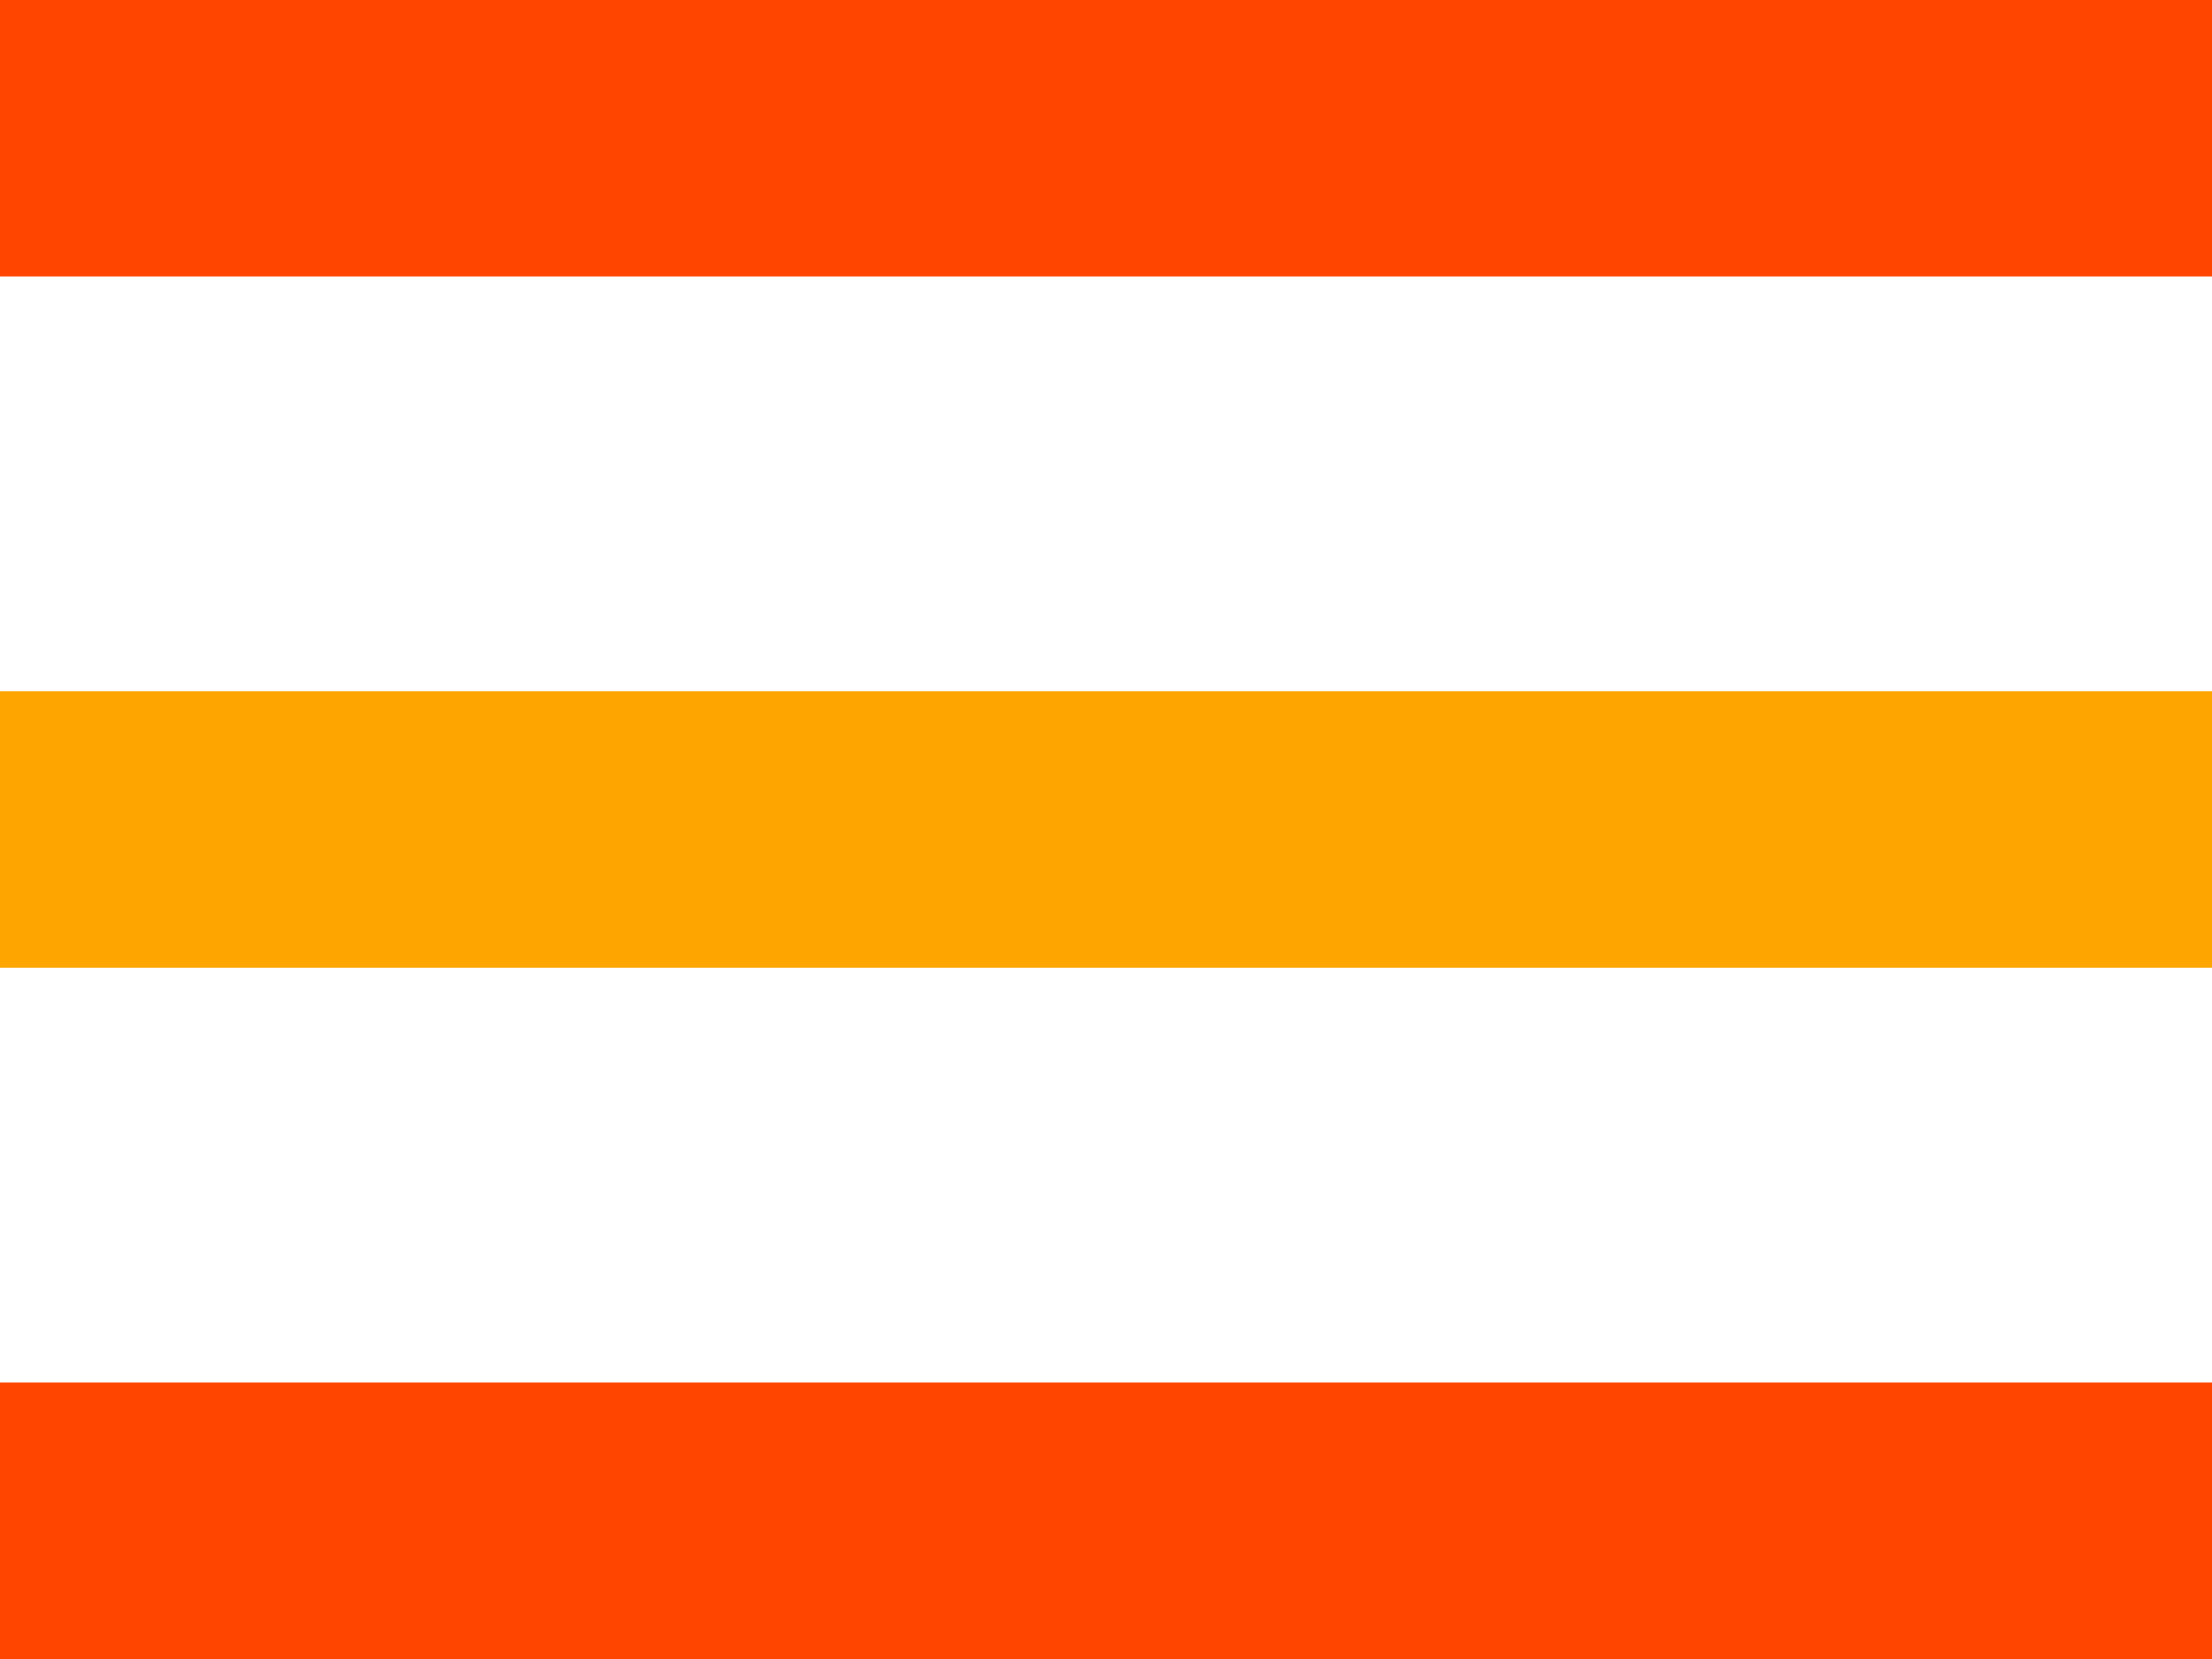
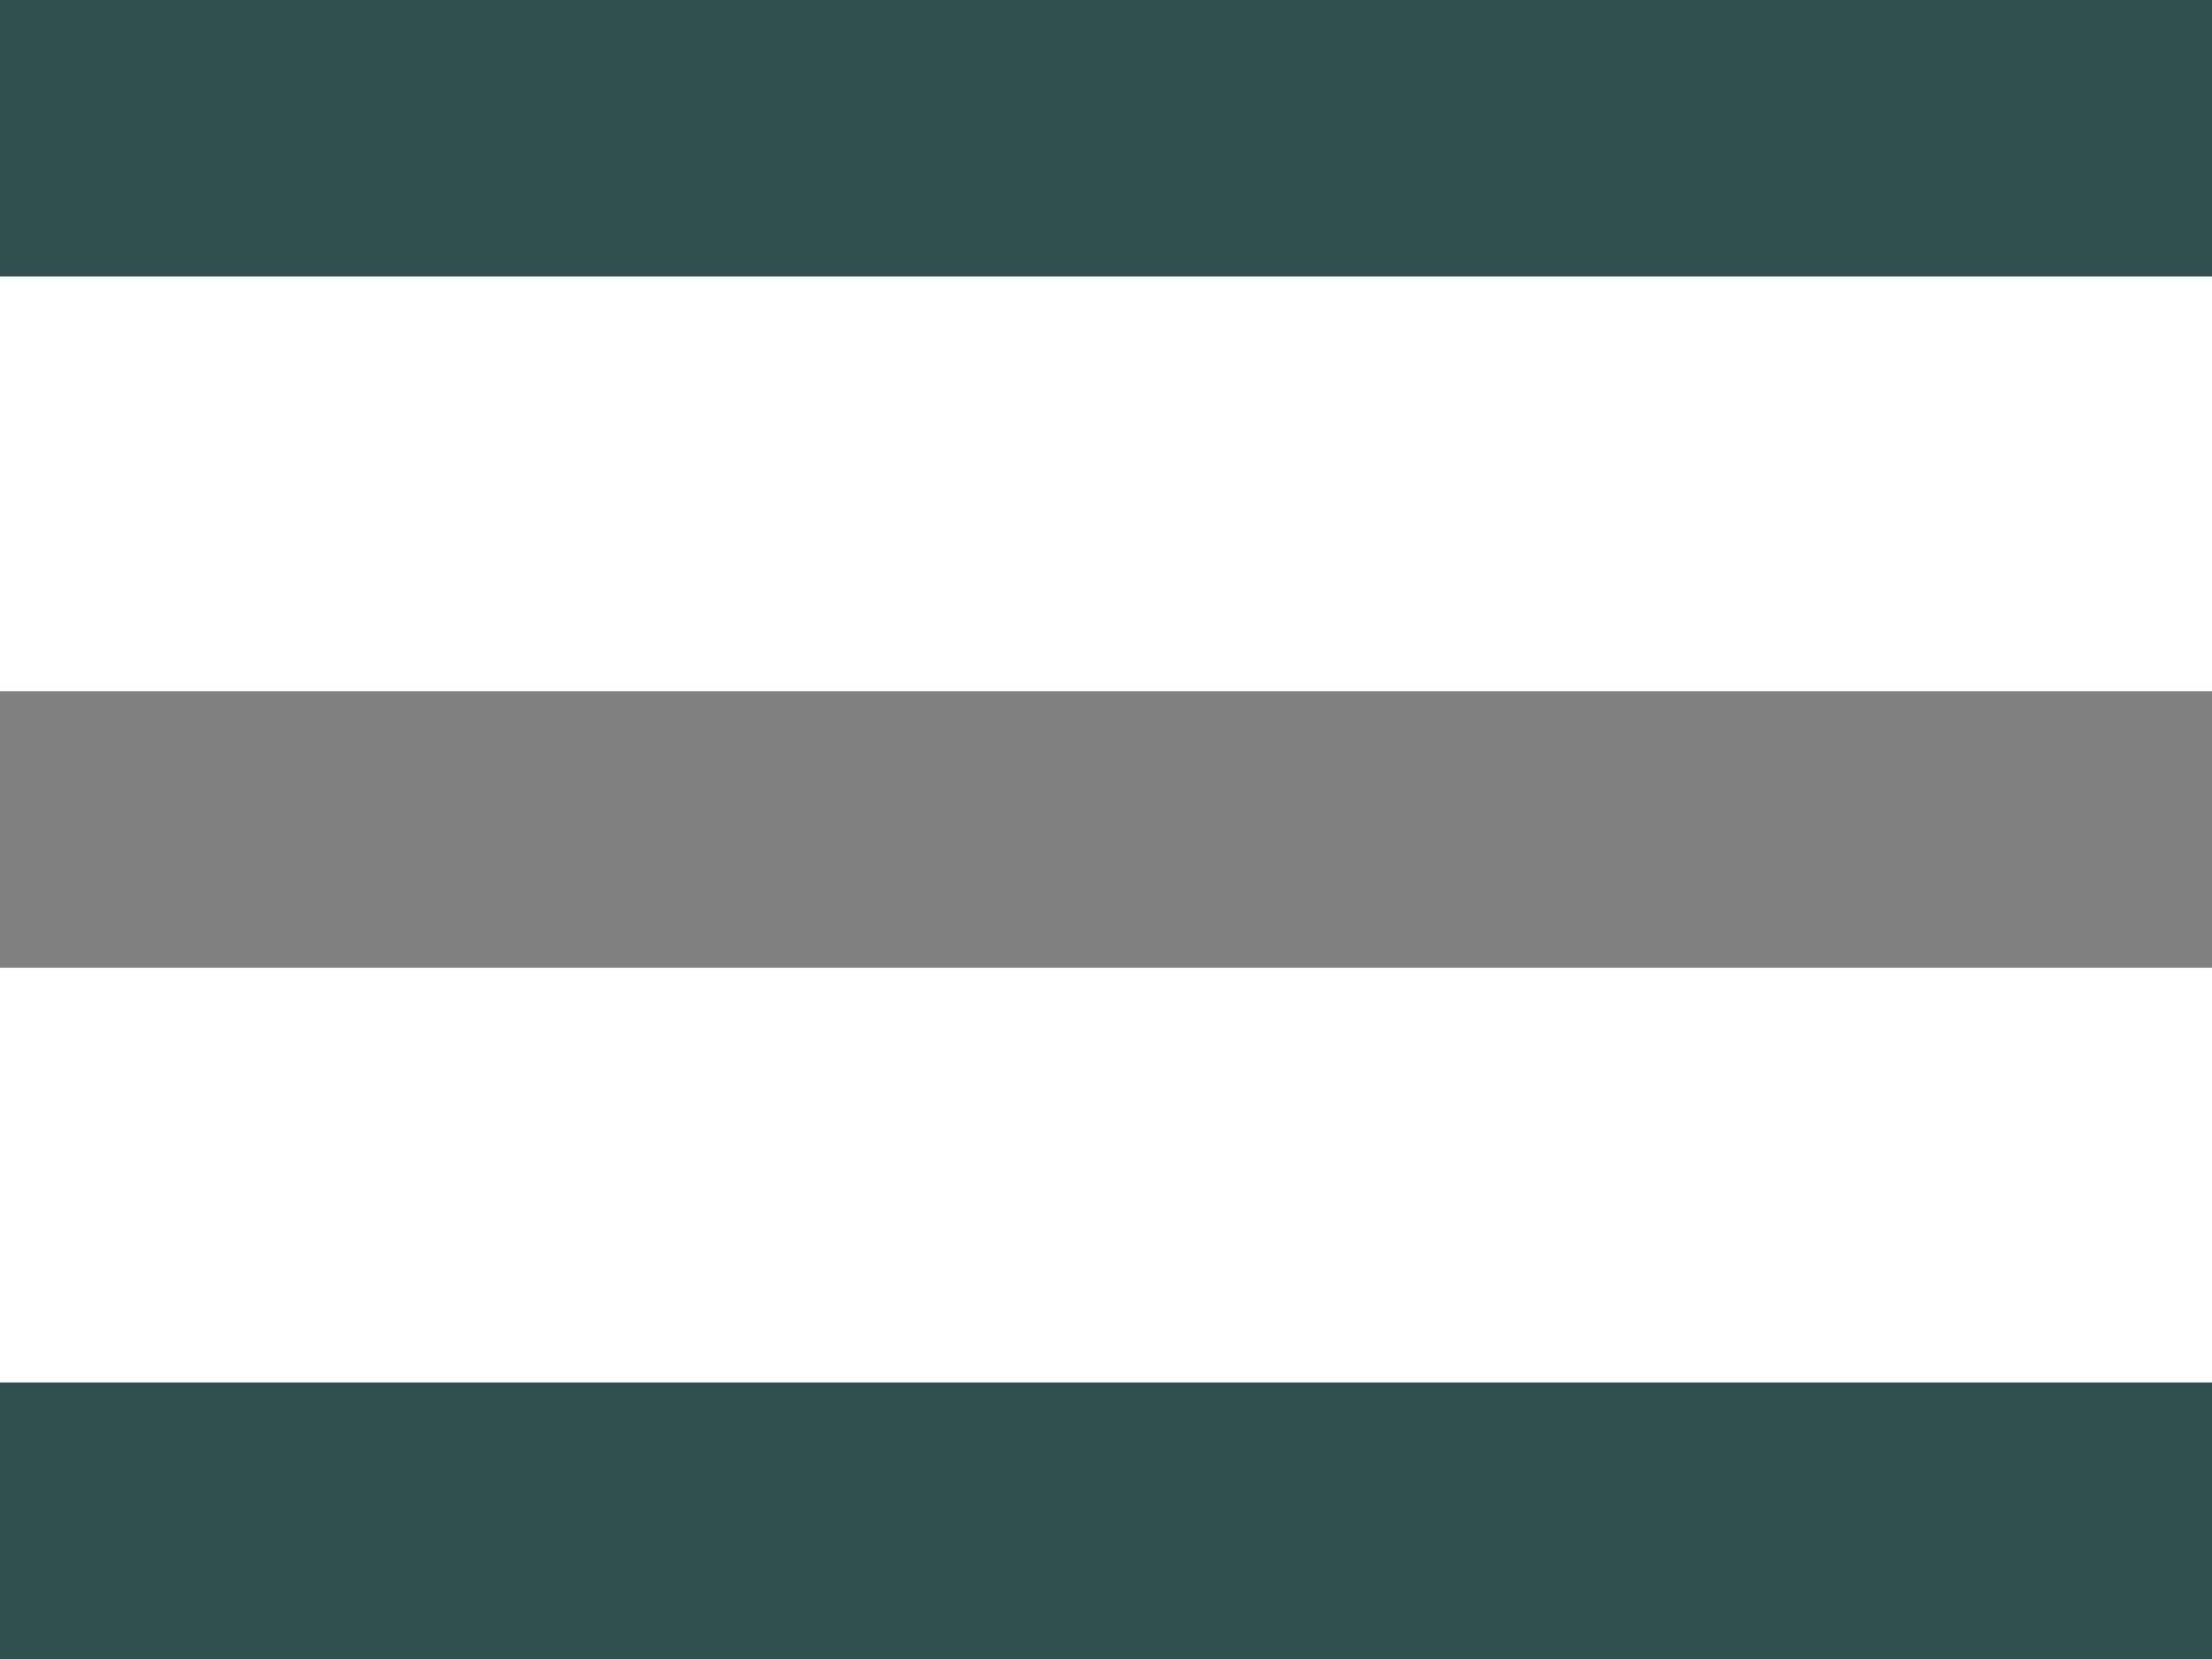
<svg xmlns="http://www.w3.org/2000/svg" width="40" height="30" viewBox="0 0 40 30">
-   <rect y="0" width="40" height="5" fill="orangered" />
-   <rect y="12.5" width="40" height="5" fill="orange" />
-   <rect y="25" width="40" height="5" fill="orangered" />
+   <rect y="0" width="40" height="5" fill="darkslategrey" />
+   <rect y="12.5" width="40" height="5" fill="grey" />
+   <rect y="25" width="40" height="5" fill="darkslategray" />
</svg>
